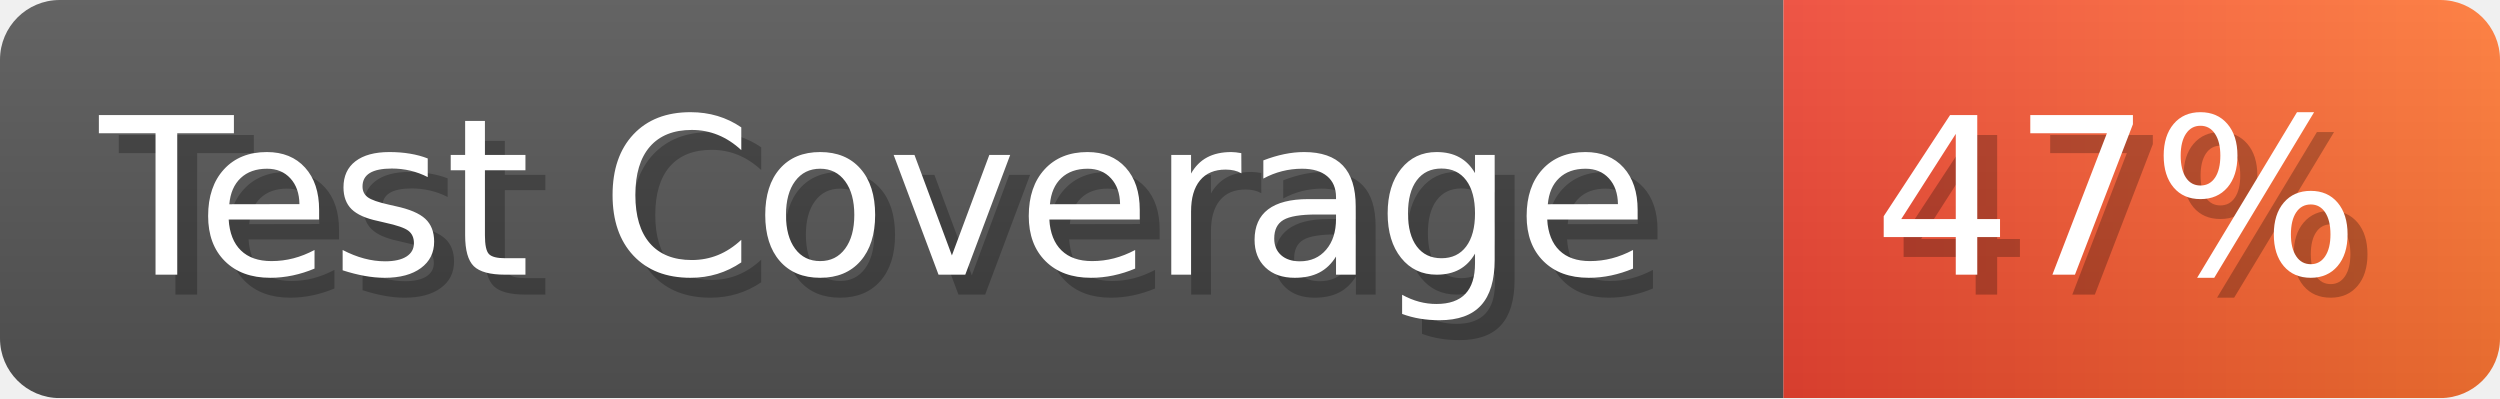
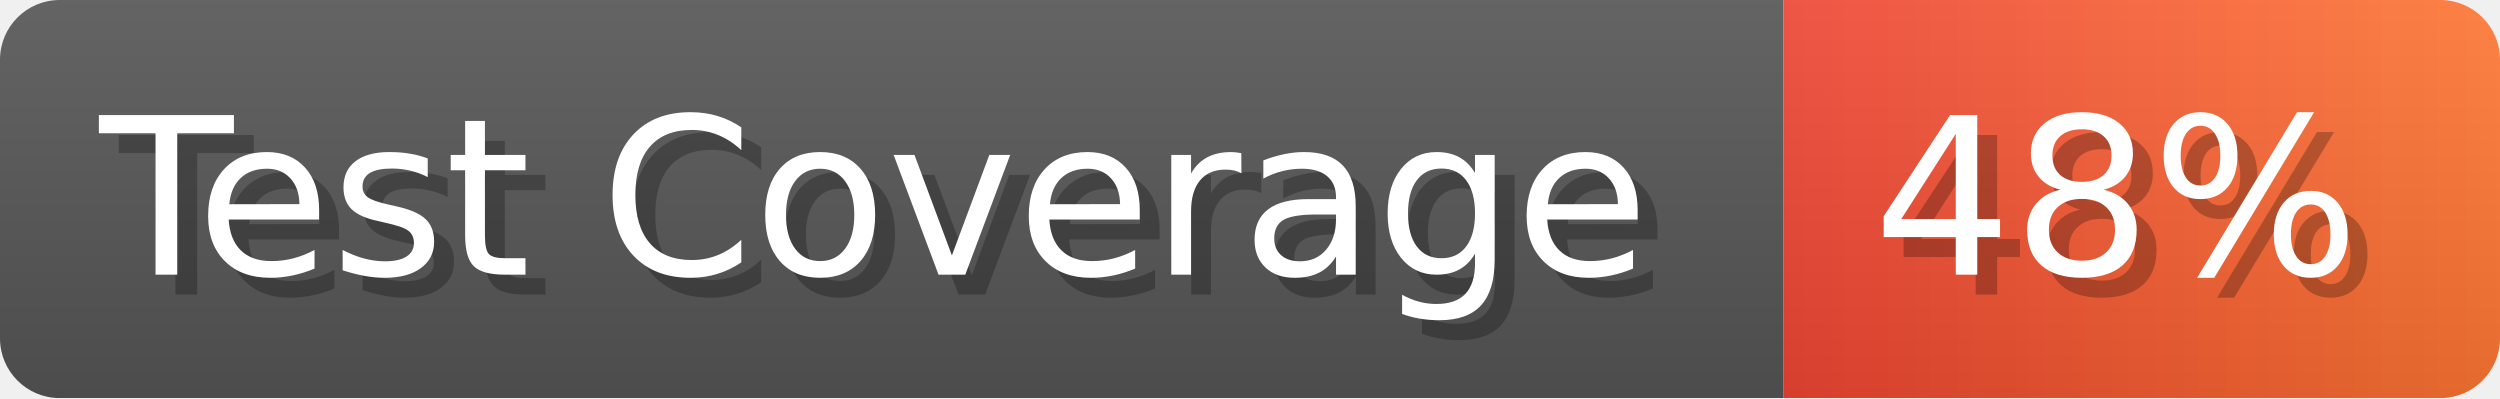
- <svg xmlns="http://www.w3.org/2000/svg" width="125.6" height="20" viewBox="0 0 1256 200" role="img" aria-label="Test Coverage: 47%">
+ <svg xmlns="http://www.w3.org/2000/svg" width="125.6" height="20" viewBox="0 0 1256 200" role="img" aria-label="Test Coverage: 48%">
  <linearGradient id="a" x2="0" y2="100%">
    <stop offset="0" stop-opacity=".1" stop-color="#EEE" />
    <stop offset="1" stop-opacity=".1" />
  </linearGradient>
  <mask id="m">
    <rect width="1256" height="200" rx="30" fill="#FFF" />
  </mask>
  <g mask="url(#m)">
    <rect width="896" height="200" fill="#555" />
    <rect width="360" height="200" fill="url(#x)" x="896" />
    <rect width="1256" height="200" fill="url(#a)" />
  </g>
  <g aria-hidden="true" fill="#fff" text-anchor="start" font-family="Verdana,DejaVu Sans,sans-serif" font-size="110">
    <text x="60" y="148" textLength="796" fill="#000" opacity="0.25">Test Coverage</text>
    <text x="50" y="138" textLength="796">Test Coverage</text>
-     <text x="951" y="148" textLength="260" fill="#000" opacity="0.25">47%</text>
-     <text x="941" y="138" textLength="260">47%</text>
+     <text x="951" y="148" textLength="260" fill="#000" opacity="0.25">48%</text>
+     <text x="941" y="138" textLength="260">48%</text>
  </g>
  <linearGradient id="x" x1="0%" y1="0%" x2="100%" y2="0%">
    <stop offset="0%" style="stop-color:#E43" />
    <stop offset="100%" style="stop-color:#F73" />
  </linearGradient>
</svg>
